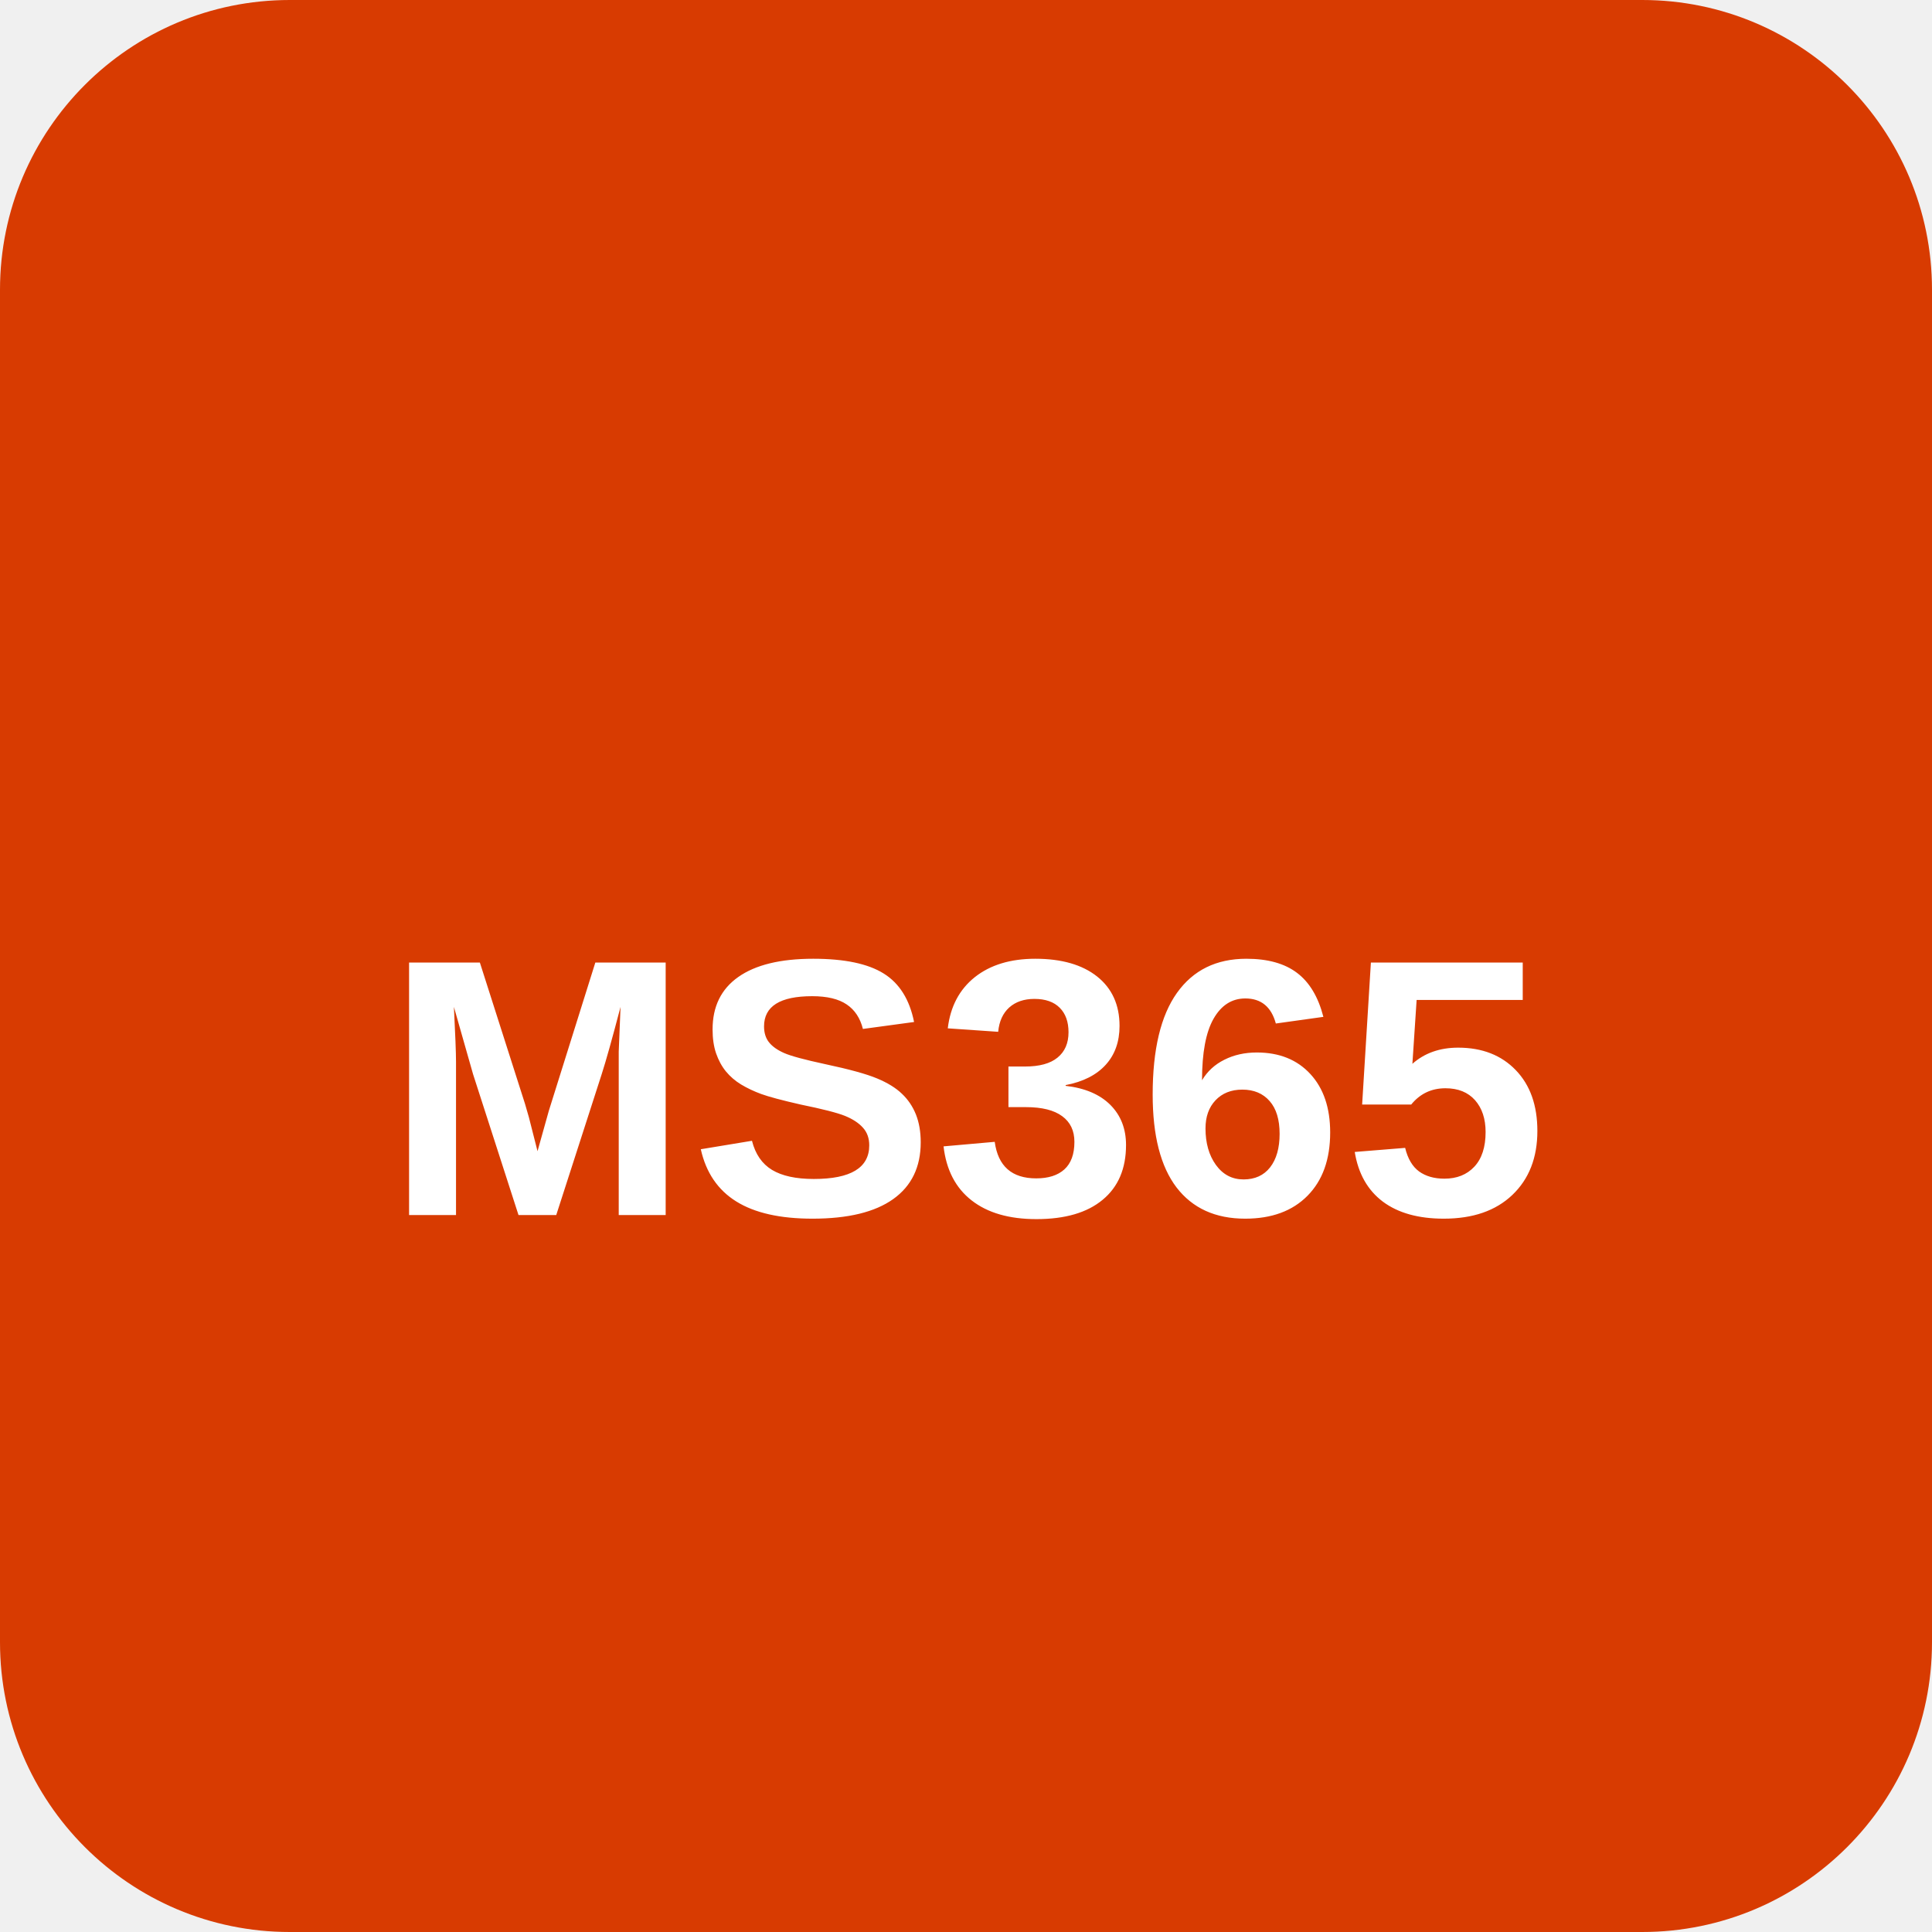
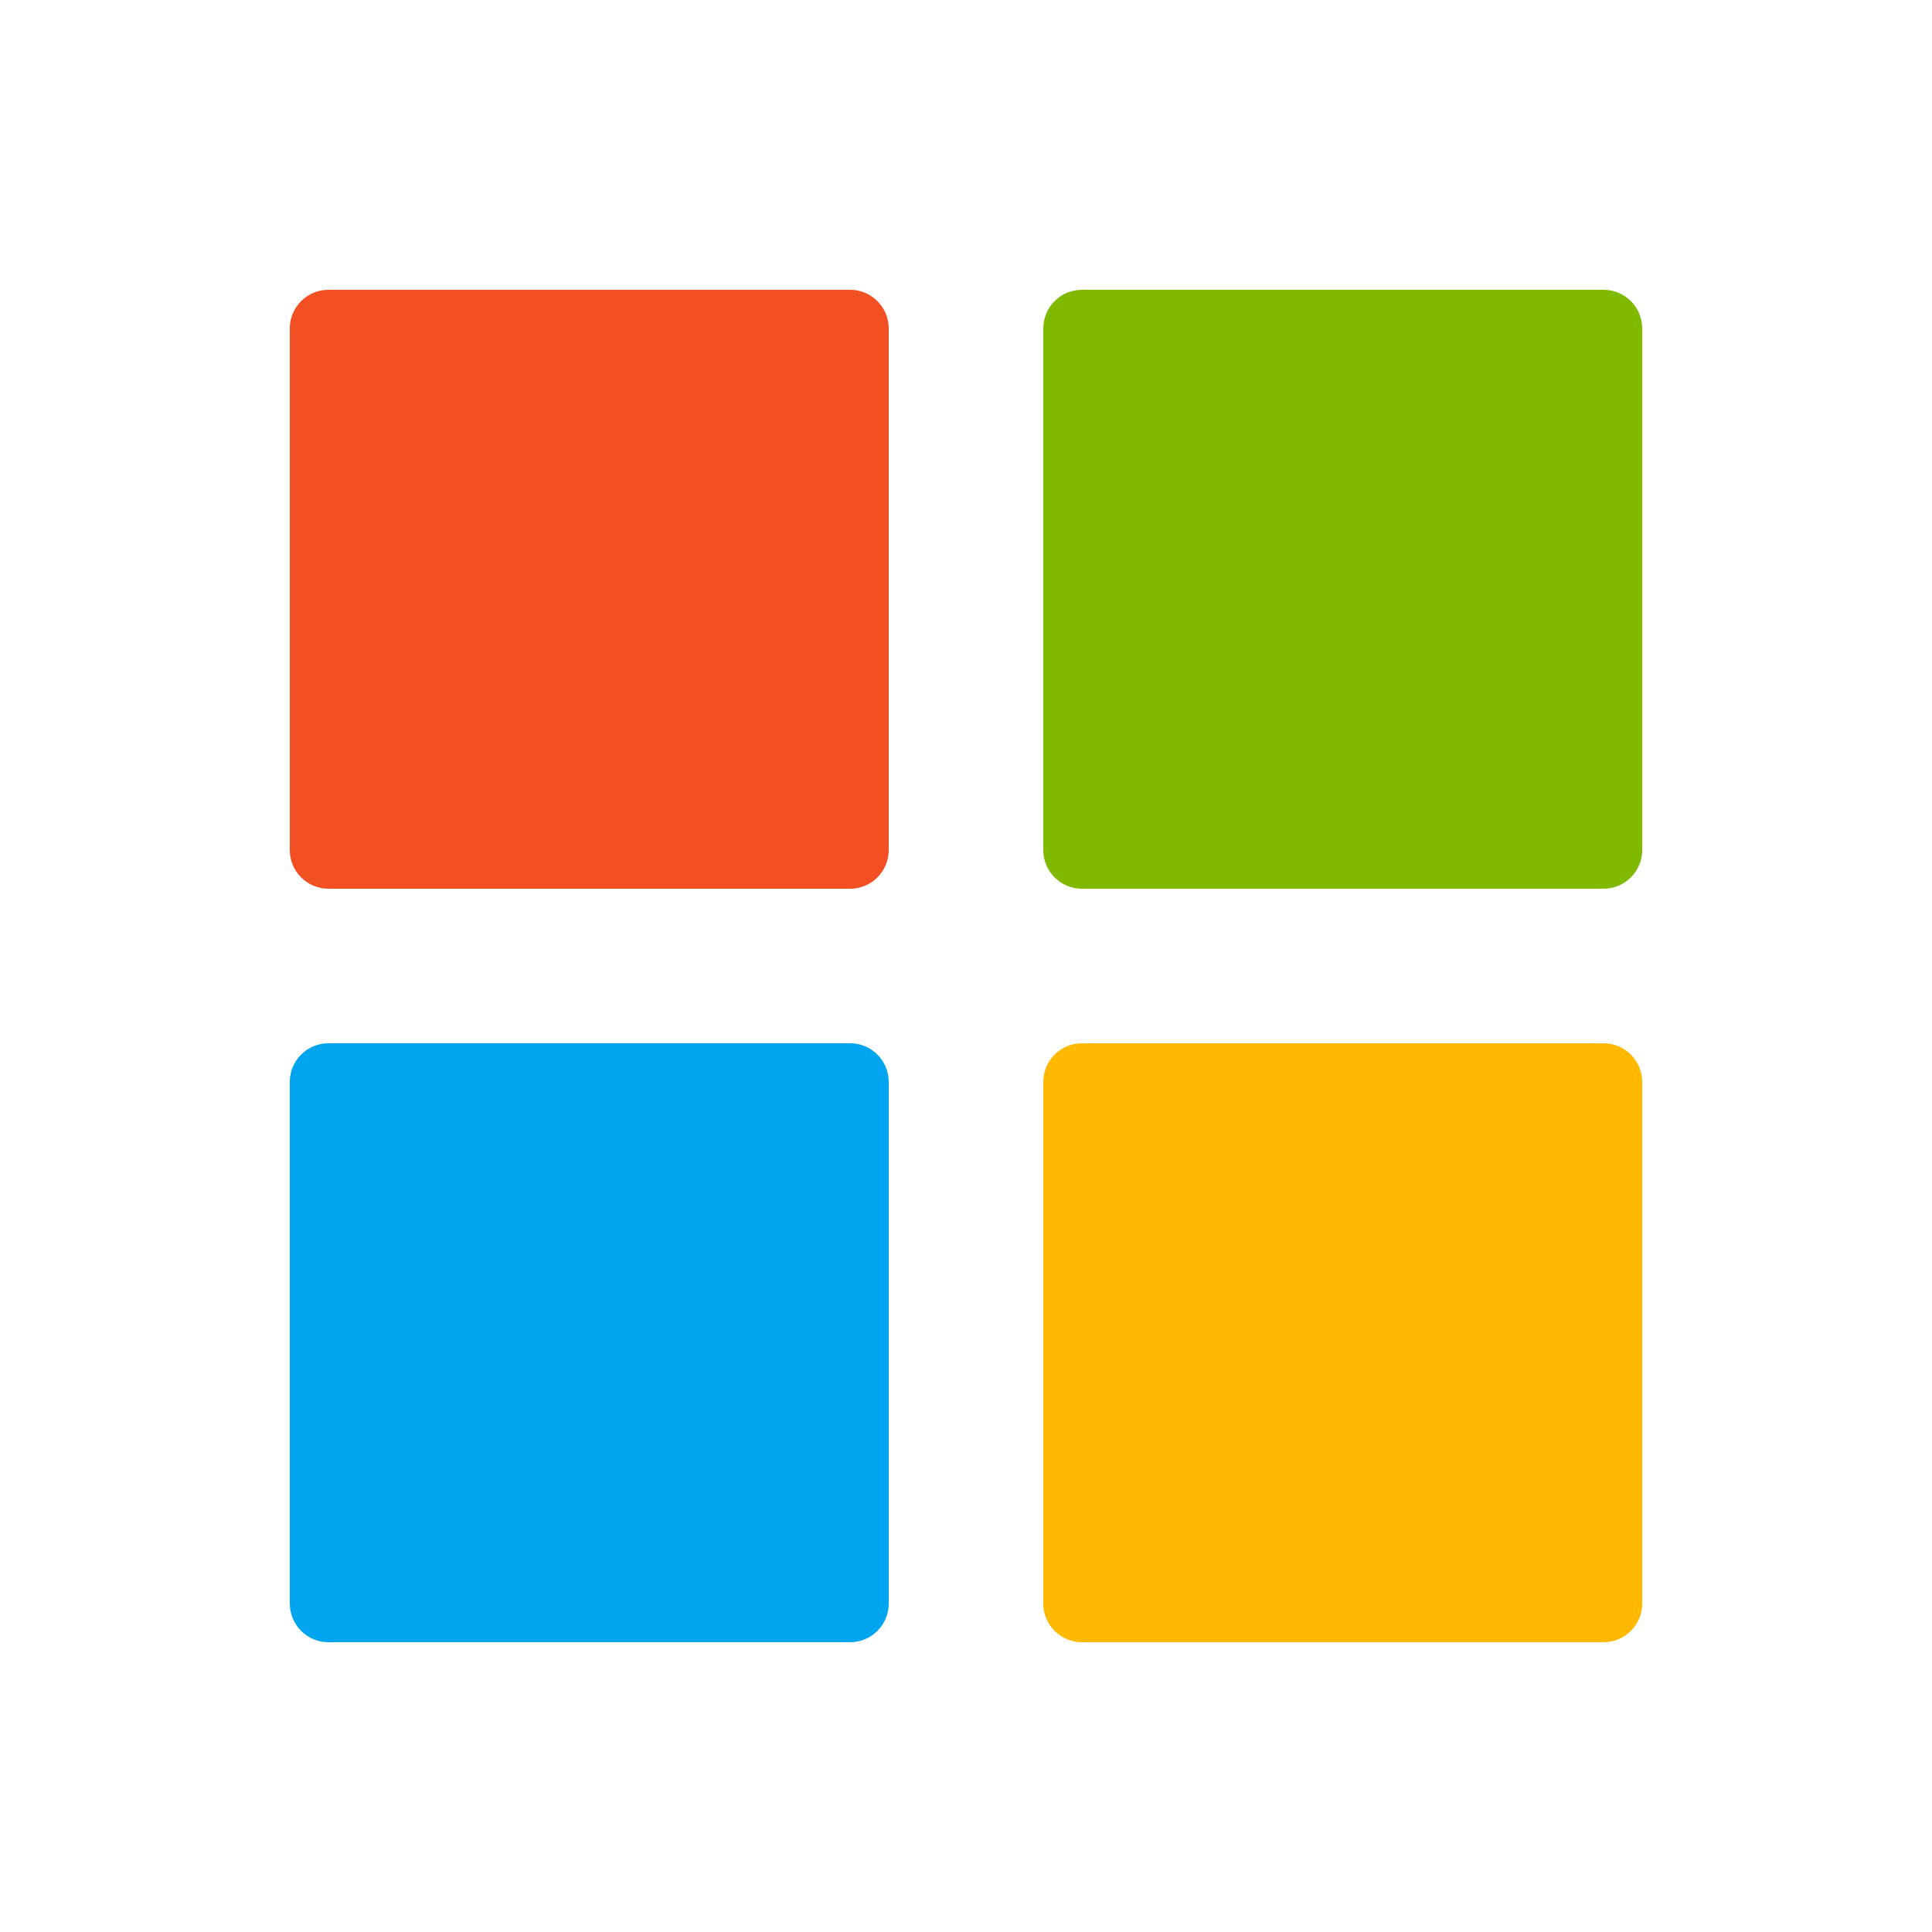
- <svg xmlns="http://www.w3.org/2000/svg" width="200" height="200" viewBox="0 0 200 200">
-   <rect width="200" height="200" rx="30" fill="#D83B01" />
-   <text x="100" y="115" font-family="Arial, Helvetica, sans-serif" font-size="38" font-weight="bold" fill="#FFFFFF" text-anchor="middle" dominant-baseline="middle">MS365</text>
+ <svg xmlns="http://www.w3.org/2000/svg" viewBox="0 0 200 200" width="200" height="200">
+   <rect width="200" height="200" fill="white" />
+   <rect x="30" y="30" width="62" height="62" rx="4" fill="#F25022" />
+   <rect x="108" y="30" width="62" height="62" rx="4" fill="#7FBA00" />
+   <rect x="30" y="108" width="62" height="62" rx="4" fill="#00A4EF" />
+   <rect x="108" y="108" width="62" height="62" rx="4" fill="#FFB900" />
</svg>
